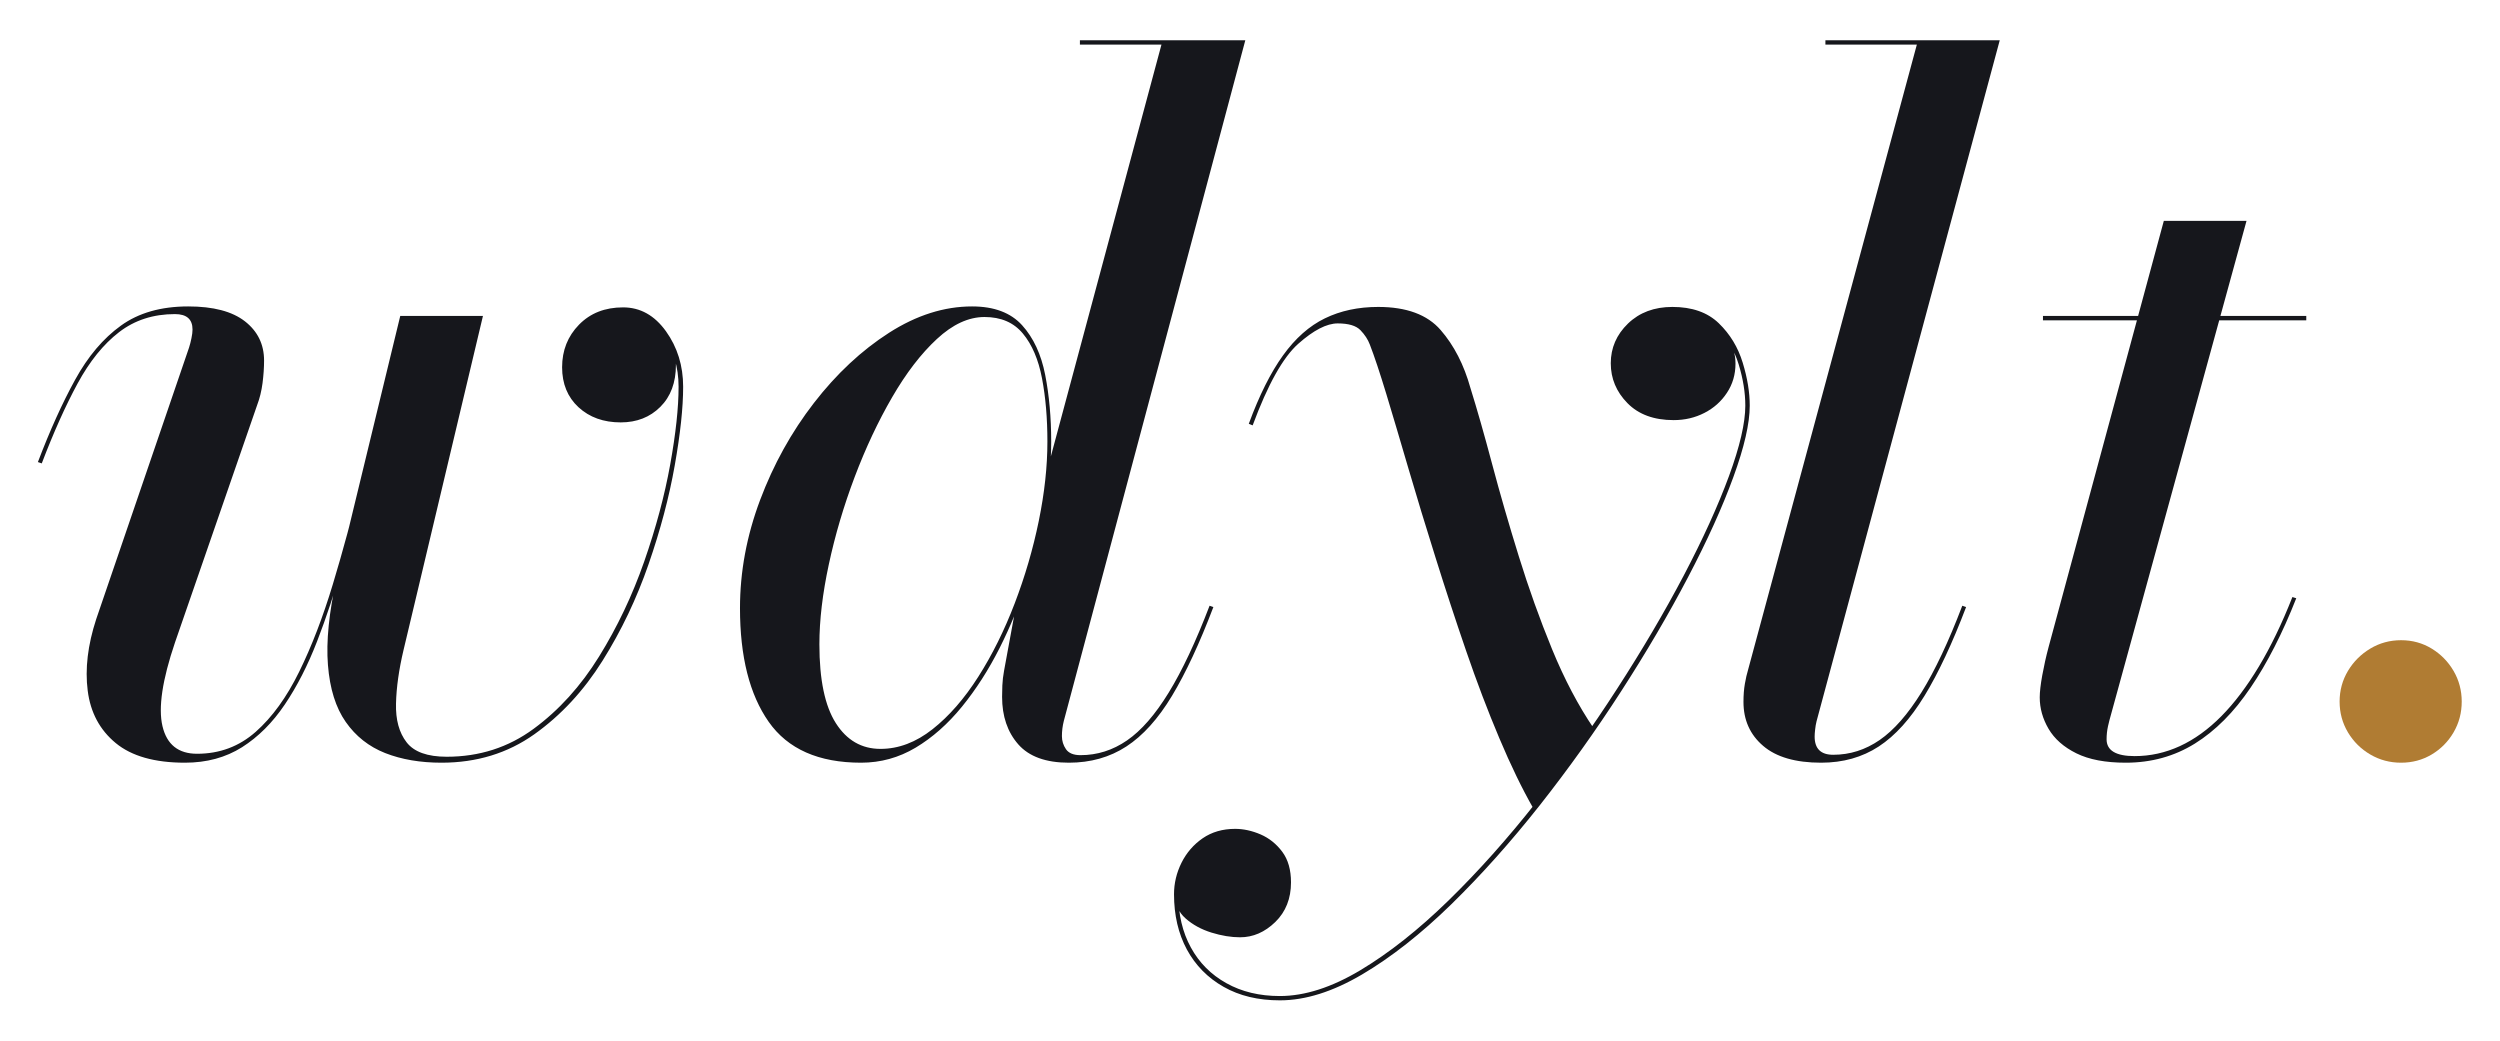
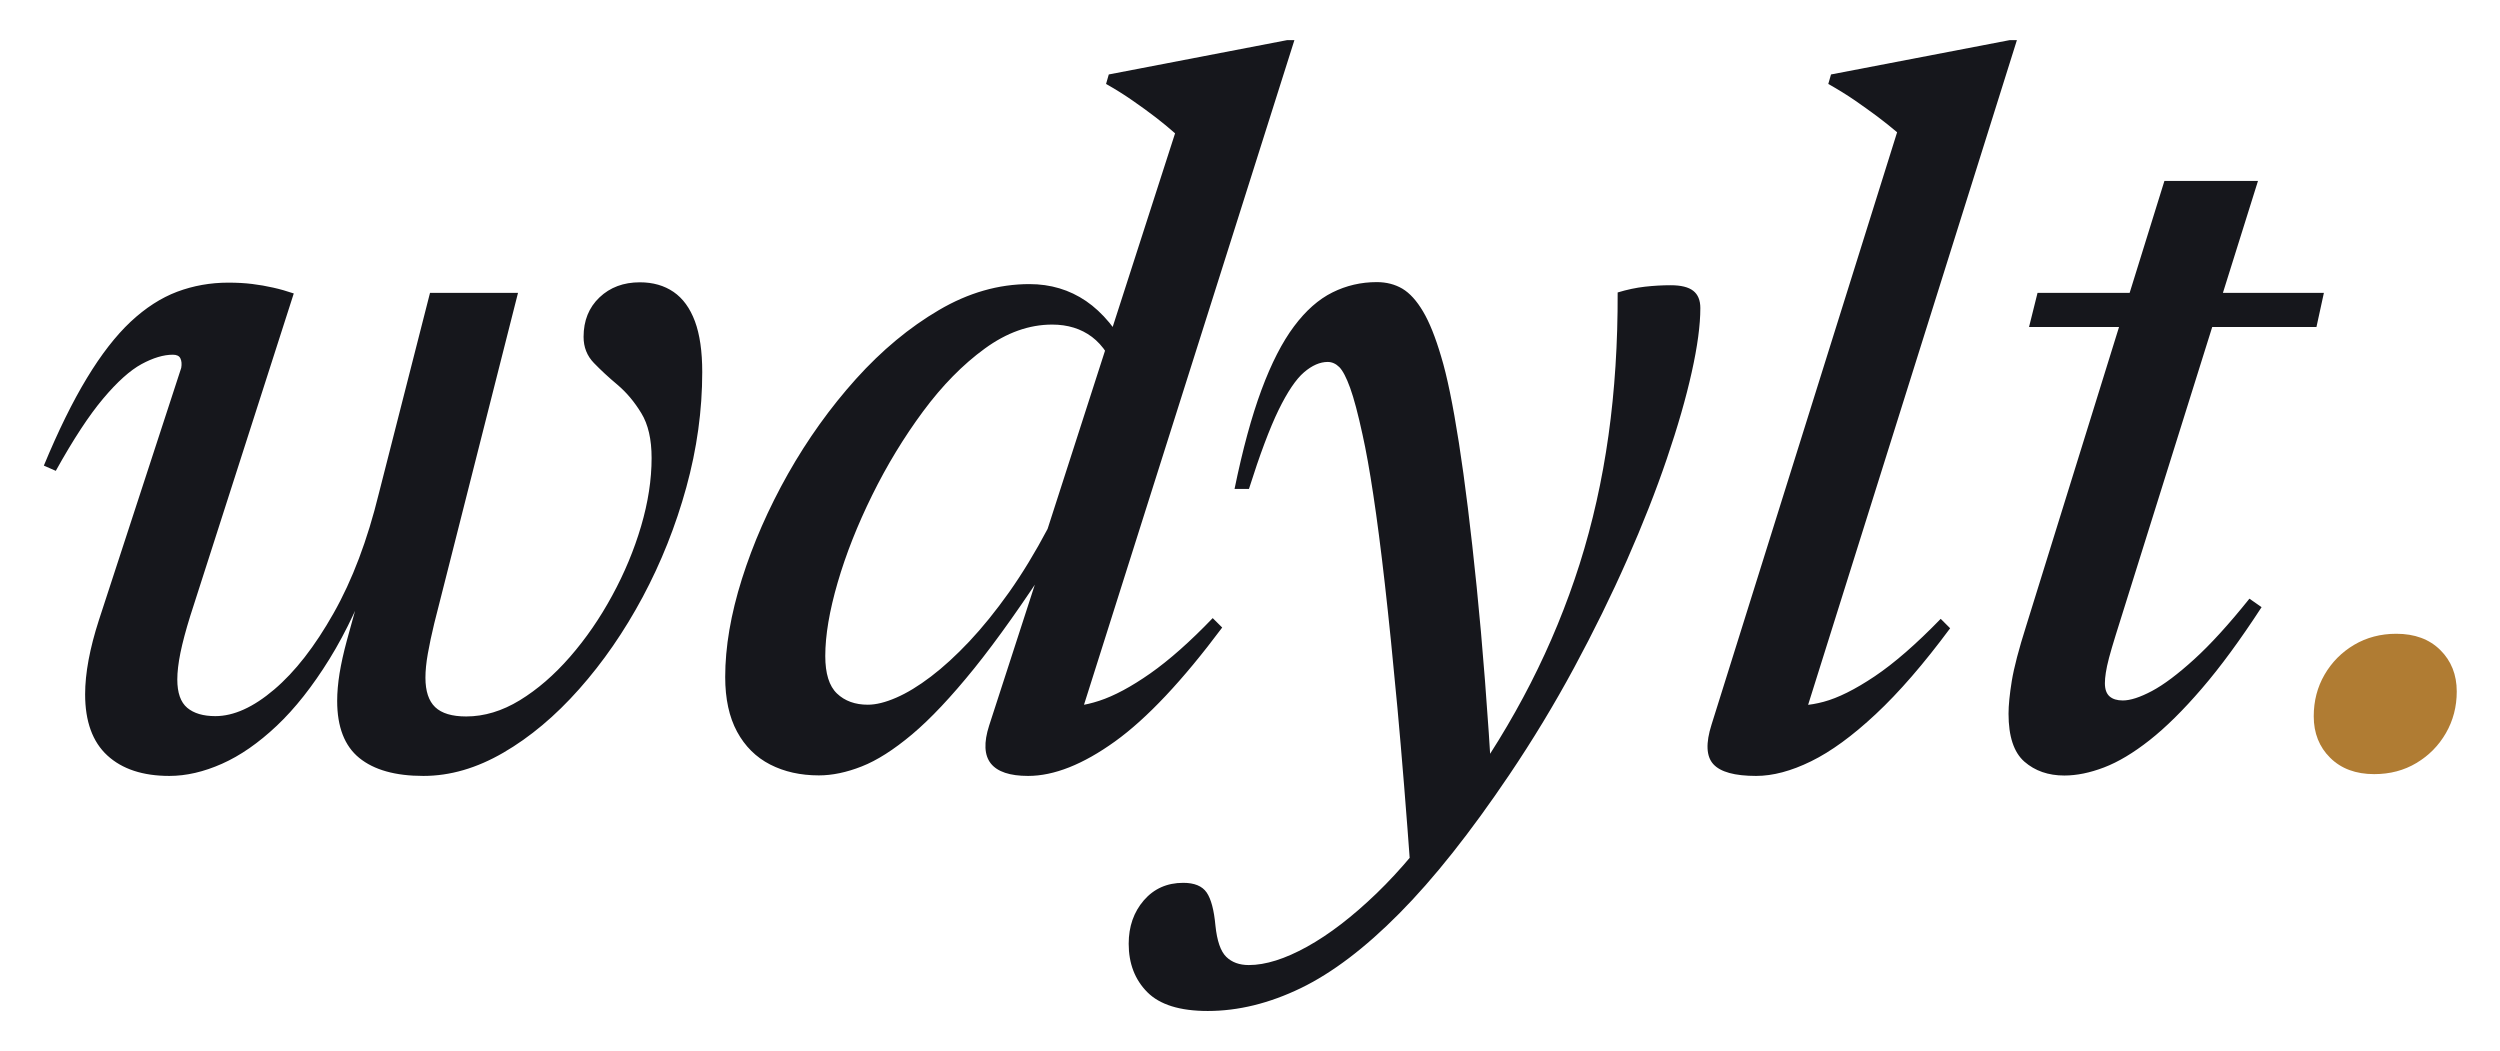
- <svg xmlns="http://www.w3.org/2000/svg" viewBox="-4.0 -118.5 394.5 163.5" width="394" height="164">
-   <path fill="#16171C" d="M65.67 1.5Q60.65 1.5 56.78 -0.02Q52.92 -1.55 50.56 -4.93Q48.19 -8.31 47.75 -13.91Q47.3 -19.51 49.13 -27.64L59.16 -69H72.21L61.91 -25.66Q60.78 -20.93 59.68 -16.29Q58.58 -11.65 58.49 -7.83Q58.39 -4 60.16 -1.72Q61.92 0.56 66.49 0.56Q74.22 0.56 80.21 -3.85Q86.2 -8.25 90.53 -15.25Q94.86 -22.24 97.65 -30.23Q100.44 -38.23 101.76 -45.56Q103.08 -52.89 103.08 -57.82Q103.08 -62.53 100.56 -66.1Q98.04 -69.66 94.32 -69.66V-70.2Q97.11 -70.2 98.95 -68.71Q100.8 -67.22 101.73 -65.19Q102.66 -63.16 102.66 -61.27Q102.66 -57.1 100.2 -54.65Q97.75 -52.2 93.95 -52.2Q89.89 -52.2 87.29 -54.59Q84.7 -56.99 84.7 -60.9Q84.7 -64.89 87.37 -67.62Q90.04 -70.35 94.32 -70.35Q98.38 -70.35 101.09 -66.58Q103.8 -62.8 103.8 -57.82Q103.8 -52.87 102.47 -45.39Q101.15 -37.91 98.34 -29.81Q95.54 -21.71 91.08 -14.59Q86.62 -7.47 80.31 -2.98Q74 1.5 65.67 1.5ZM25.18 1.5Q18.02 1.5 14.26 -1.6Q10.49 -4.71 9.84 -9.87Q9.18 -15.03 11.18 -21.15L25.83 -64Q26.05 -64.68 26.21 -65.48Q26.38 -66.29 26.38 -66.85Q26.38 -69.29 23.61 -69.29Q18.49 -69.29 14.79 -66.44Q11.1 -63.6 8.25 -58.35Q5.4 -53.1 2.59 -45.73L1.98 -45.94Q4.83 -53.44 7.86 -58.94Q10.89 -64.45 15.08 -67.47Q19.27 -70.5 25.7 -70.5Q31.63 -70.5 34.65 -68.15Q37.67 -65.79 37.67 -61.96Q37.67 -60.3 37.43 -58.41Q37.18 -56.51 36.58 -54.94L23.61 -17.46Q20.61 -8.61 21.64 -4.26Q22.67 0.09 27.1 0.09Q32.44 0.09 36.35 -3.37Q40.26 -6.83 43.21 -12.85Q46.17 -18.87 48.52 -26.65Q50.87 -34.42 52.96 -43.05H53.54Q51.86 -36.3 50.05 -29.82Q48.24 -23.33 46.04 -17.66Q43.84 -11.98 40.94 -7.68Q38.05 -3.39 34.19 -0.94Q30.32 1.5 25.18 1.5ZM164.66 1.5Q159.23 1.5 156.68 -1.4Q154.13 -4.31 154.13 -8.89Q154.13 -9.57 154.17 -10.7Q154.22 -11.83 154.44 -13.01L156.28 -23.02L160.17 -35.56L161.2 -44.51L179.28 -111.82H166.41V-112.5H192.51L163.87 -5.09Q163.57 -3.89 163.57 -2.7Q163.57 -1.56 164.21 -0.63Q164.86 0.31 166.5 0.31Q170.47 0.31 173.85 -2.02Q177.23 -4.35 180.42 -9.56Q183.62 -14.77 186.87 -23.27L187.47 -23.06Q184.21 -14.48 180.94 -9.05Q177.67 -3.62 173.74 -1.06Q169.81 1.5 164.66 1.5ZM131.88 1.5Q121.83 1.5 117.3 -4.95Q112.77 -11.41 112.77 -22.88Q112.77 -31.5 115.94 -39.94Q119.11 -48.38 124.44 -55.27Q129.78 -62.17 136.29 -66.34Q142.79 -70.5 149.4 -70.5Q154.6 -70.5 157.29 -67.53Q159.98 -64.56 160.93 -59.7Q161.88 -54.85 161.88 -49.16Q161.88 -44.36 160.93 -38.76Q159.99 -33.15 158.17 -27.47Q156.35 -21.78 153.74 -16.6Q151.12 -11.42 147.79 -7.33Q144.45 -3.24 140.48 -0.87Q136.5 1.5 131.88 1.5ZM134.94 -0.68Q139.22 -0.68 143.15 -3.78Q147.08 -6.88 150.38 -12.07Q153.68 -17.26 156.12 -23.64Q158.56 -30.02 159.92 -36.65Q161.28 -43.29 161.28 -49.17Q161.28 -54.7 160.43 -59.15Q159.58 -63.61 157.41 -66.22Q155.25 -68.83 151.36 -68.83Q147.58 -68.83 143.84 -65.36Q140.1 -61.9 136.78 -56.17Q133.46 -50.45 130.86 -43.57Q128.27 -36.7 126.79 -29.8Q125.3 -22.89 125.3 -17.18Q125.3 -8.82 127.89 -4.75Q130.48 -0.68 134.94 -0.68ZM197.97 39Q192.84 39 189.09 36.87Q185.33 34.74 183.29 30.98Q181.26 27.21 181.26 22.26Q181.26 19.67 182.44 17.29Q183.63 14.91 185.79 13.42Q187.95 11.94 190.9 11.94Q192.88 11.94 194.93 12.82Q196.97 13.71 198.35 15.57Q199.72 17.42 199.72 20.38Q199.72 24.22 197.24 26.64Q194.76 29.05 191.68 29.05Q189.57 29.05 187.17 28.31Q184.76 27.56 183.08 26.07Q181.41 24.59 181.41 22.26H181.94Q181.94 27.05 183.92 30.66Q185.89 34.27 189.52 36.29Q193.14 38.32 197.96 38.32Q203.85 38.32 210.66 34.25Q217.47 30.17 224.56 23.26Q231.65 16.34 238.44 7.71Q245.22 -0.92 251.17 -10.15Q257.13 -19.37 261.69 -28.03Q266.24 -36.69 268.83 -43.72Q271.41 -50.75 271.41 -54.84Q271.41 -57.92 270.36 -61.37Q269.3 -64.82 266.79 -67.28Q264.29 -69.74 259.9 -69.74V-70.27Q262.83 -70.27 265.08 -69Q267.33 -67.73 268.59 -65.71Q269.86 -63.69 269.86 -61.48Q269.86 -58.9 268.51 -56.87Q267.17 -54.83 264.96 -53.7Q262.75 -52.56 260.1 -52.56Q255.44 -52.56 252.81 -55.24Q250.18 -57.92 250.18 -61.53Q250.18 -65.17 252.9 -67.8Q255.62 -70.42 259.9 -70.42Q264.56 -70.42 267.22 -67.85Q269.89 -65.27 271 -61.62Q272.11 -57.98 272.11 -54.85Q272.11 -50.65 269.52 -43.56Q266.94 -36.48 262.36 -27.75Q257.78 -19.01 251.81 -9.76Q245.84 -0.5 238.99 8.2Q232.13 16.89 225 23.86Q217.86 30.83 210.93 34.92Q204 39 197.97 39ZM237.99 8.76Q235.29 4.04 232.58 -2.4Q229.86 -8.84 227.35 -16.16Q224.84 -23.47 222.53 -30.86Q220.21 -38.24 218.26 -44.89Q216.32 -51.53 214.77 -56.65Q213.21 -61.78 212.16 -64.48Q211.71 -65.68 210.68 -66.75Q209.65 -67.82 207.09 -67.82Q204.49 -67.82 200.87 -64.61Q197.25 -61.4 193.67 -51.73L193.06 -51.98Q195.54 -58.72 198.46 -62.77Q201.38 -66.83 205.07 -68.62Q208.77 -70.42 213.48 -70.42Q220.17 -70.42 223.33 -66.78Q226.5 -63.14 228.04 -57.61Q229.61 -52.58 231.46 -45.62Q233.31 -38.66 235.66 -31.09Q238 -23.52 240.92 -16.4Q243.84 -9.29 247.51 -3.89Q246.29 -2.13 245.21 -0.61Q244.12 0.92 243.05 2.34Q241.97 3.76 240.74 5.34Q239.5 6.91 237.99 8.76ZM283.37 1.5Q277.32 1.5 274.22 -1.16Q271.12 -3.81 271.12 -8.09Q271.12 -9.69 271.34 -10.95Q271.56 -12.22 271.86 -13.21L298.48 -111.82H284.05V-112.5H311.56L282.65 -5.03Q282.5 -4.42 282.43 -3.75Q282.35 -3.08 282.35 -2.62Q282.35 0.25 285.28 0.25Q289.23 0.25 292.61 -2.08Q295.99 -4.41 299.2 -9.59Q302.41 -14.77 305.65 -23.27L306.25 -23.06Q302.99 -14.48 299.68 -9.05Q296.38 -3.62 292.47 -1.06Q288.56 1.5 283.37 1.5ZM331.44 1.5Q326.64 1.5 323.65 0.02Q320.66 -1.46 319.26 -3.85Q317.87 -6.23 317.87 -8.81Q317.87 -10.09 318.27 -12.3Q318.67 -14.51 319.27 -16.76L337.45 -84H350.5L329.1 -6.04Q328.87 -5.26 328.64 -4.25Q328.42 -3.24 328.42 -2.19Q328.42 0.46 332.85 0.46Q336.55 0.46 339.99 -1.12Q343.42 -2.7 346.53 -5.84Q349.64 -8.98 352.46 -13.69Q355.28 -18.39 357.74 -24.64L358.35 -24.45Q355.08 -16.14 351.14 -10.34Q347.2 -4.53 342.34 -1.51Q337.49 1.5 331.44 1.5ZM318.38 -68.31V-69H359.93V-68.31H318.38Z" />
-   <path fill="#B07C33" d="M374.89 1.5Q372.24 1.5 370.04 0.21Q367.83 -1.08 366.51 -3.28Q365.19 -5.49 365.19 -8.14Q365.19 -10.78 366.51 -12.99Q367.83 -15.19 370.04 -16.51Q372.24 -17.83 374.89 -17.83Q377.54 -17.83 379.71 -16.51Q381.88 -15.19 383.17 -12.99Q384.46 -10.78 384.46 -8.14Q384.46 -5.49 383.17 -3.28Q381.88 -1.08 379.71 0.21Q377.54 1.5 374.89 1.5Z" />
+ <svg xmlns="http://www.w3.org/2000/svg" viewBox="-2.4 -115.3 375.6 158.3" width="376" height="158">
+   <path fill="#16171C" d="M61.84 -71.17H75.1L62.48 -21.37Q61.87 -18.84 61.51 -16.8Q61.15 -14.77 61.15 -13.18Q61.15 -10.14 62.62 -8.74Q64.09 -7.34 67.29 -7.34Q71.37 -7.34 75.37 -9.78Q79.36 -12.22 82.94 -16.33Q86.52 -20.44 89.29 -25.55Q92.07 -30.65 93.65 -36.02Q95.23 -41.39 95.23 -46.29Q95.23 -50.51 93.68 -53.04Q92.14 -55.58 90.11 -57.3Q88.07 -59.01 86.53 -60.61Q84.98 -62.21 84.98 -64.54Q84.98 -68.21 87.38 -70.49Q89.77 -72.76 93.46 -72.76Q96.42 -72.76 98.54 -71.31Q100.65 -69.86 101.76 -66.88Q102.86 -63.91 102.86 -59.24Q102.86 -50.58 100.46 -41.86Q98.06 -33.14 93.89 -25.34Q89.71 -17.54 84.31 -11.46Q78.92 -5.38 72.89 -1.88Q66.87 1.62 60.84 1.62Q54.51 1.62 51.18 -1.09Q47.85 -3.8 47.85 -9.68Q47.85 -11.59 48.21 -13.84Q48.58 -16.09 49.3 -18.75L52.65 -30.9L53.62 -30.83Q50.51 -22.17 46.69 -16Q42.87 -9.83 38.75 -5.94Q34.62 -2.04 30.49 -0.21Q26.37 1.62 22.57 1.62Q16.57 1.62 13.22 -1.46Q9.87 -4.54 9.87 -10.68Q9.87 -15.44 11.95 -21.87L24.35 -59.86Q24.5 -60.72 24.23 -61.29Q23.97 -61.85 23.09 -61.85Q20.99 -61.85 18.38 -60.44Q15.77 -59.02 12.59 -55.24Q9.4 -51.46 5.45 -44.35L3.65 -45.14Q6.91 -53.01 10.14 -58.33Q13.36 -63.65 16.72 -66.81Q20.09 -69.96 23.74 -71.34Q27.4 -72.71 31.44 -72.71Q33.41 -72.71 35.04 -72.51Q36.67 -72.31 38.2 -71.96Q39.73 -71.62 41.31 -71.08L25.7 -22.45Q24.71 -19.27 24.23 -16.93Q23.76 -14.6 23.76 -12.91Q23.76 -9.9 25.26 -8.64Q26.76 -7.39 29.49 -7.39Q33.65 -7.39 38.36 -11.4Q43.08 -15.4 47.31 -22.9Q51.55 -30.39 54.13 -40.94L61.84 -71.17ZM165.51 -58.56Q164.06 -62.67 161.59 -64.53Q159.12 -66.39 155.58 -66.39Q150.39 -66.39 145.43 -62.77Q140.47 -59.16 136.13 -53.3Q131.8 -47.44 128.47 -40.69Q125.14 -33.94 123.27 -27.53Q121.4 -21.11 121.4 -16.45Q121.4 -12.48 123.16 -10.8Q124.93 -9.11 127.81 -9.11Q129.66 -9.11 132.09 -10.17Q134.52 -11.22 137.32 -13.35Q140.11 -15.47 143.1 -18.64Q146.09 -21.82 149.1 -26.06Q152.1 -30.31 154.9 -35.6L174.11 -95.21Q172.77 -96.4 171.16 -97.64Q169.54 -98.88 167.69 -100.16Q165.84 -101.45 163.71 -102.65L164.12 -104.08L190.98 -109.25H192.09L159.4 -5.99L156.87 -8.98Q159.29 -8.59 162.68 -9.7Q166.07 -10.81 170.38 -13.83Q174.68 -16.85 179.78 -22.16L181.21 -20.74Q172.26 -8.75 165.05 -3.57Q157.83 1.62 151.96 1.62Q147.85 1.62 146.35 -0.25Q144.86 -2.13 146.09 -5.96L154.29 -31.25L155.64 -31.24Q149.05 -21.05 143.85 -14.59Q138.64 -8.14 134.48 -4.64Q130.32 -1.15 126.89 0.19Q123.47 1.54 120.43 1.54Q116.29 1.54 113.09 -0.1Q109.9 -1.74 108.11 -5.04Q106.32 -8.35 106.32 -13.29Q106.32 -20.07 108.84 -28.06Q111.36 -36.05 115.78 -43.89Q120.21 -51.72 126.03 -58.2Q131.86 -64.67 138.53 -68.58Q145.19 -72.49 152.16 -72.49Q156.94 -72.49 160.69 -69.94Q164.43 -67.38 167.21 -62.09L165.51 -58.56ZM185.24 -41.62H183.07Q184.9 -50.54 187.13 -56.55Q189.37 -62.57 192.04 -66.13Q194.7 -69.69 197.83 -71.24Q200.95 -72.79 204.5 -72.79Q206.67 -72.79 208.36 -71.8Q210.04 -70.8 211.48 -68.36Q212.92 -65.93 214.2 -61.58Q215.52 -57.27 216.88 -48.57Q218.24 -39.86 219.56 -26.84Q220.88 -13.83 221.92 3.59L209.64 16.39Q208.61 2.23 207.62 -8.58Q206.62 -19.39 205.72 -27.31Q204.82 -35.23 203.98 -40.74Q203.15 -46.26 202.35 -49.84Q201.34 -54.5 200.49 -56.85Q199.64 -59.19 198.86 -59.98Q198.07 -60.76 197.11 -60.76Q195.36 -60.76 193.54 -59.2Q191.72 -57.64 189.7 -53.51Q187.69 -49.37 185.24 -41.62ZM215.09 6.57 217.22 4.71Q223.27 -3.69 227.7 -12.37Q232.13 -21.05 235.07 -30.3Q238 -39.56 239.42 -49.7Q240.84 -59.84 240.8 -71.23Q242.95 -71.88 244.92 -72.1Q246.89 -72.32 248.78 -72.32Q251.12 -72.32 252.19 -71.48Q253.26 -70.64 253.26 -68.88Q253.26 -65.04 251.96 -59.21Q250.67 -53.39 248.21 -46.17Q245.76 -38.96 242.22 -30.94Q238.68 -22.92 234.23 -14.67Q229.78 -6.42 224.48 1.44Q215.67 14.51 207.91 22.33Q200.16 30.16 193.05 33.6Q185.93 37.04 179.03 37.04Q172.75 37.04 169.93 34.21Q167.12 31.38 167.12 26.91Q167.12 23.02 169.4 20.37Q171.69 17.73 175.34 17.73Q177.87 17.73 178.87 19.19Q179.87 20.65 180.19 24.16Q180.55 27.64 181.82 28.88Q183.09 30.12 185.22 30.12Q189.01 30.12 194.01 27.35Q199.01 24.58 204.48 19.31Q209.95 14.03 215.09 6.57ZM282.91 -95.37Q281.57 -96.51 279.98 -97.71Q278.38 -98.9 276.55 -100.17Q274.71 -101.43 272.54 -102.65L272.95 -104.08L299.86 -109.25H300.96L268.62 -6.29L266.42 -9.23Q268.59 -8.68 271.84 -9.55Q275.1 -10.42 279.52 -13.38Q283.95 -16.35 289.48 -22.05L290.9 -20.63Q284.94 -12.59 279.69 -7.69Q274.44 -2.78 269.94 -0.58Q265.45 1.62 261.66 1.62Q256.83 1.62 255.22 -0.15Q253.61 -1.91 254.95 -6.12L282.91 -95.37ZM302.79 -66.03 304.07 -71.17H347.22L346.1 -66.03H302.79ZM315.85 -19.61Q315.22 -17.58 314.85 -16.2Q314.49 -14.83 314.36 -13.93Q314.22 -13.03 314.22 -12.35Q314.22 -10.98 314.93 -10.36Q315.63 -9.75 316.92 -9.75Q318.62 -9.75 321.3 -11.17Q323.98 -12.59 327.67 -15.95Q331.36 -19.3 336 -25.09L337.83 -23.81Q333.04 -16.44 328.83 -11.55Q324.63 -6.66 320.96 -3.77Q317.29 -0.88 314.09 0.34Q310.9 1.56 308.11 1.56Q304.49 1.56 302.09 -0.53Q299.7 -2.63 299.7 -7.75Q299.7 -9.65 300.19 -12.69Q300.69 -15.72 302.36 -20.99L323.19 -88.04H337.29L315.85 -19.61Z" />
+   <path fill="#B07C33" d="M358.13 -19.8Q362.29 -19.8 364.76 -17.35Q367.24 -14.89 367.24 -11.1Q367.24 -7.67 365.61 -4.84Q363.98 -2.01 361.17 -0.33Q358.37 1.35 354.8 1.35Q350.65 1.35 348.17 -1.11Q345.69 -3.56 345.69 -7.36Q345.69 -10.83 347.32 -13.64Q348.95 -16.45 351.77 -18.13Q354.6 -19.8 358.13 -19.8Z" />
</svg>
